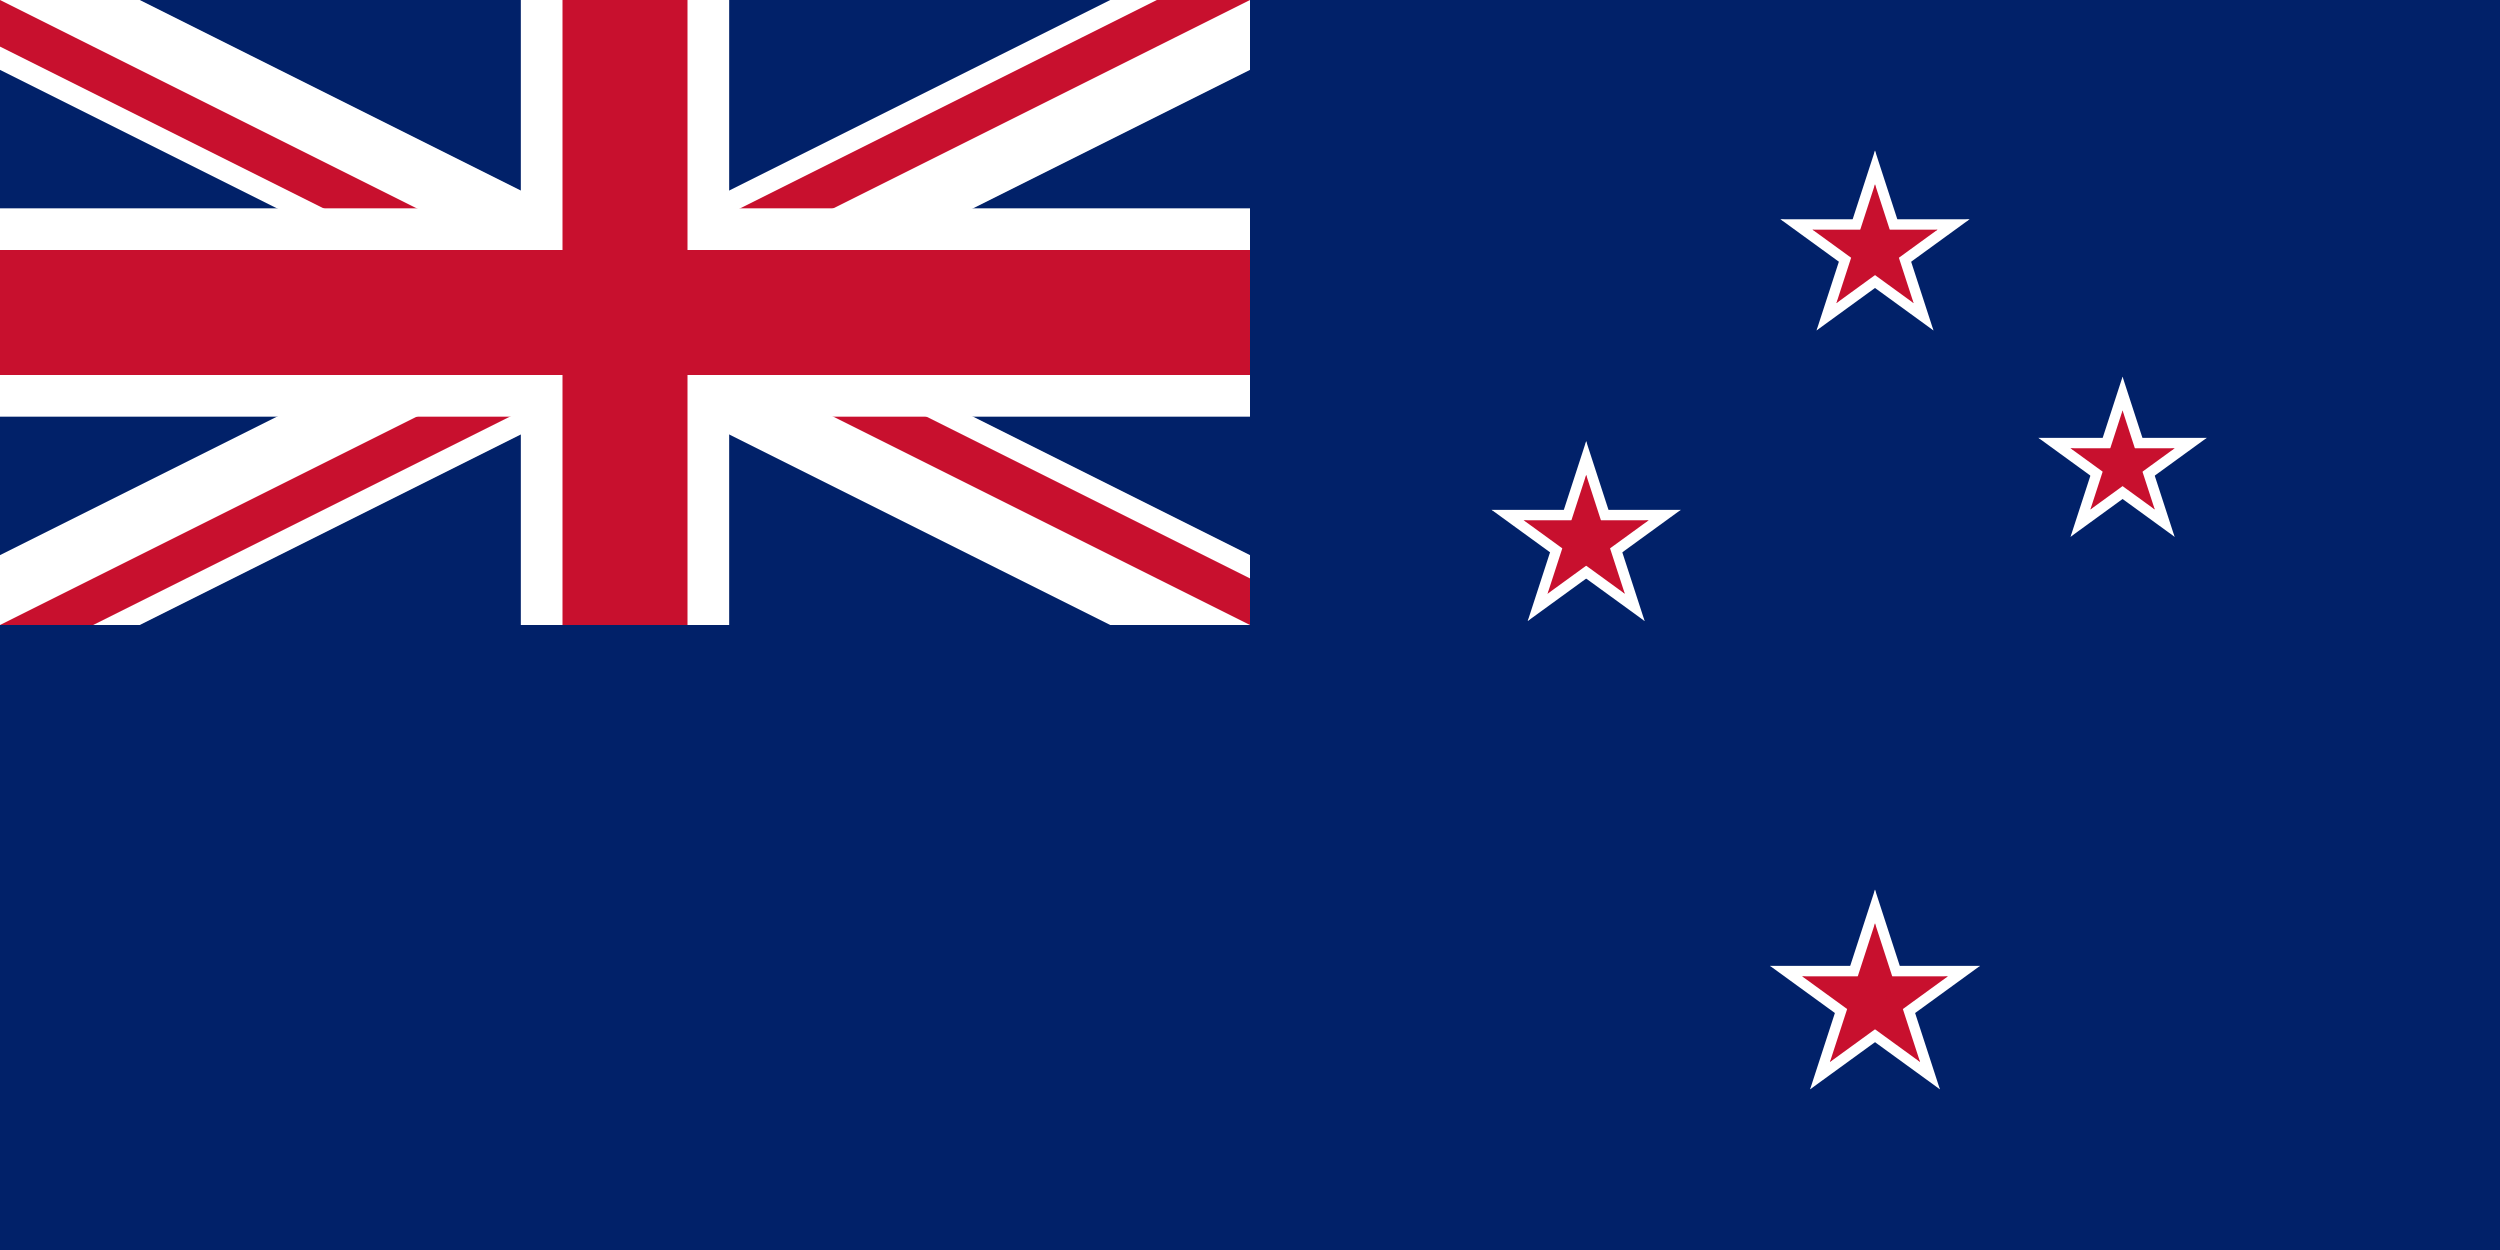
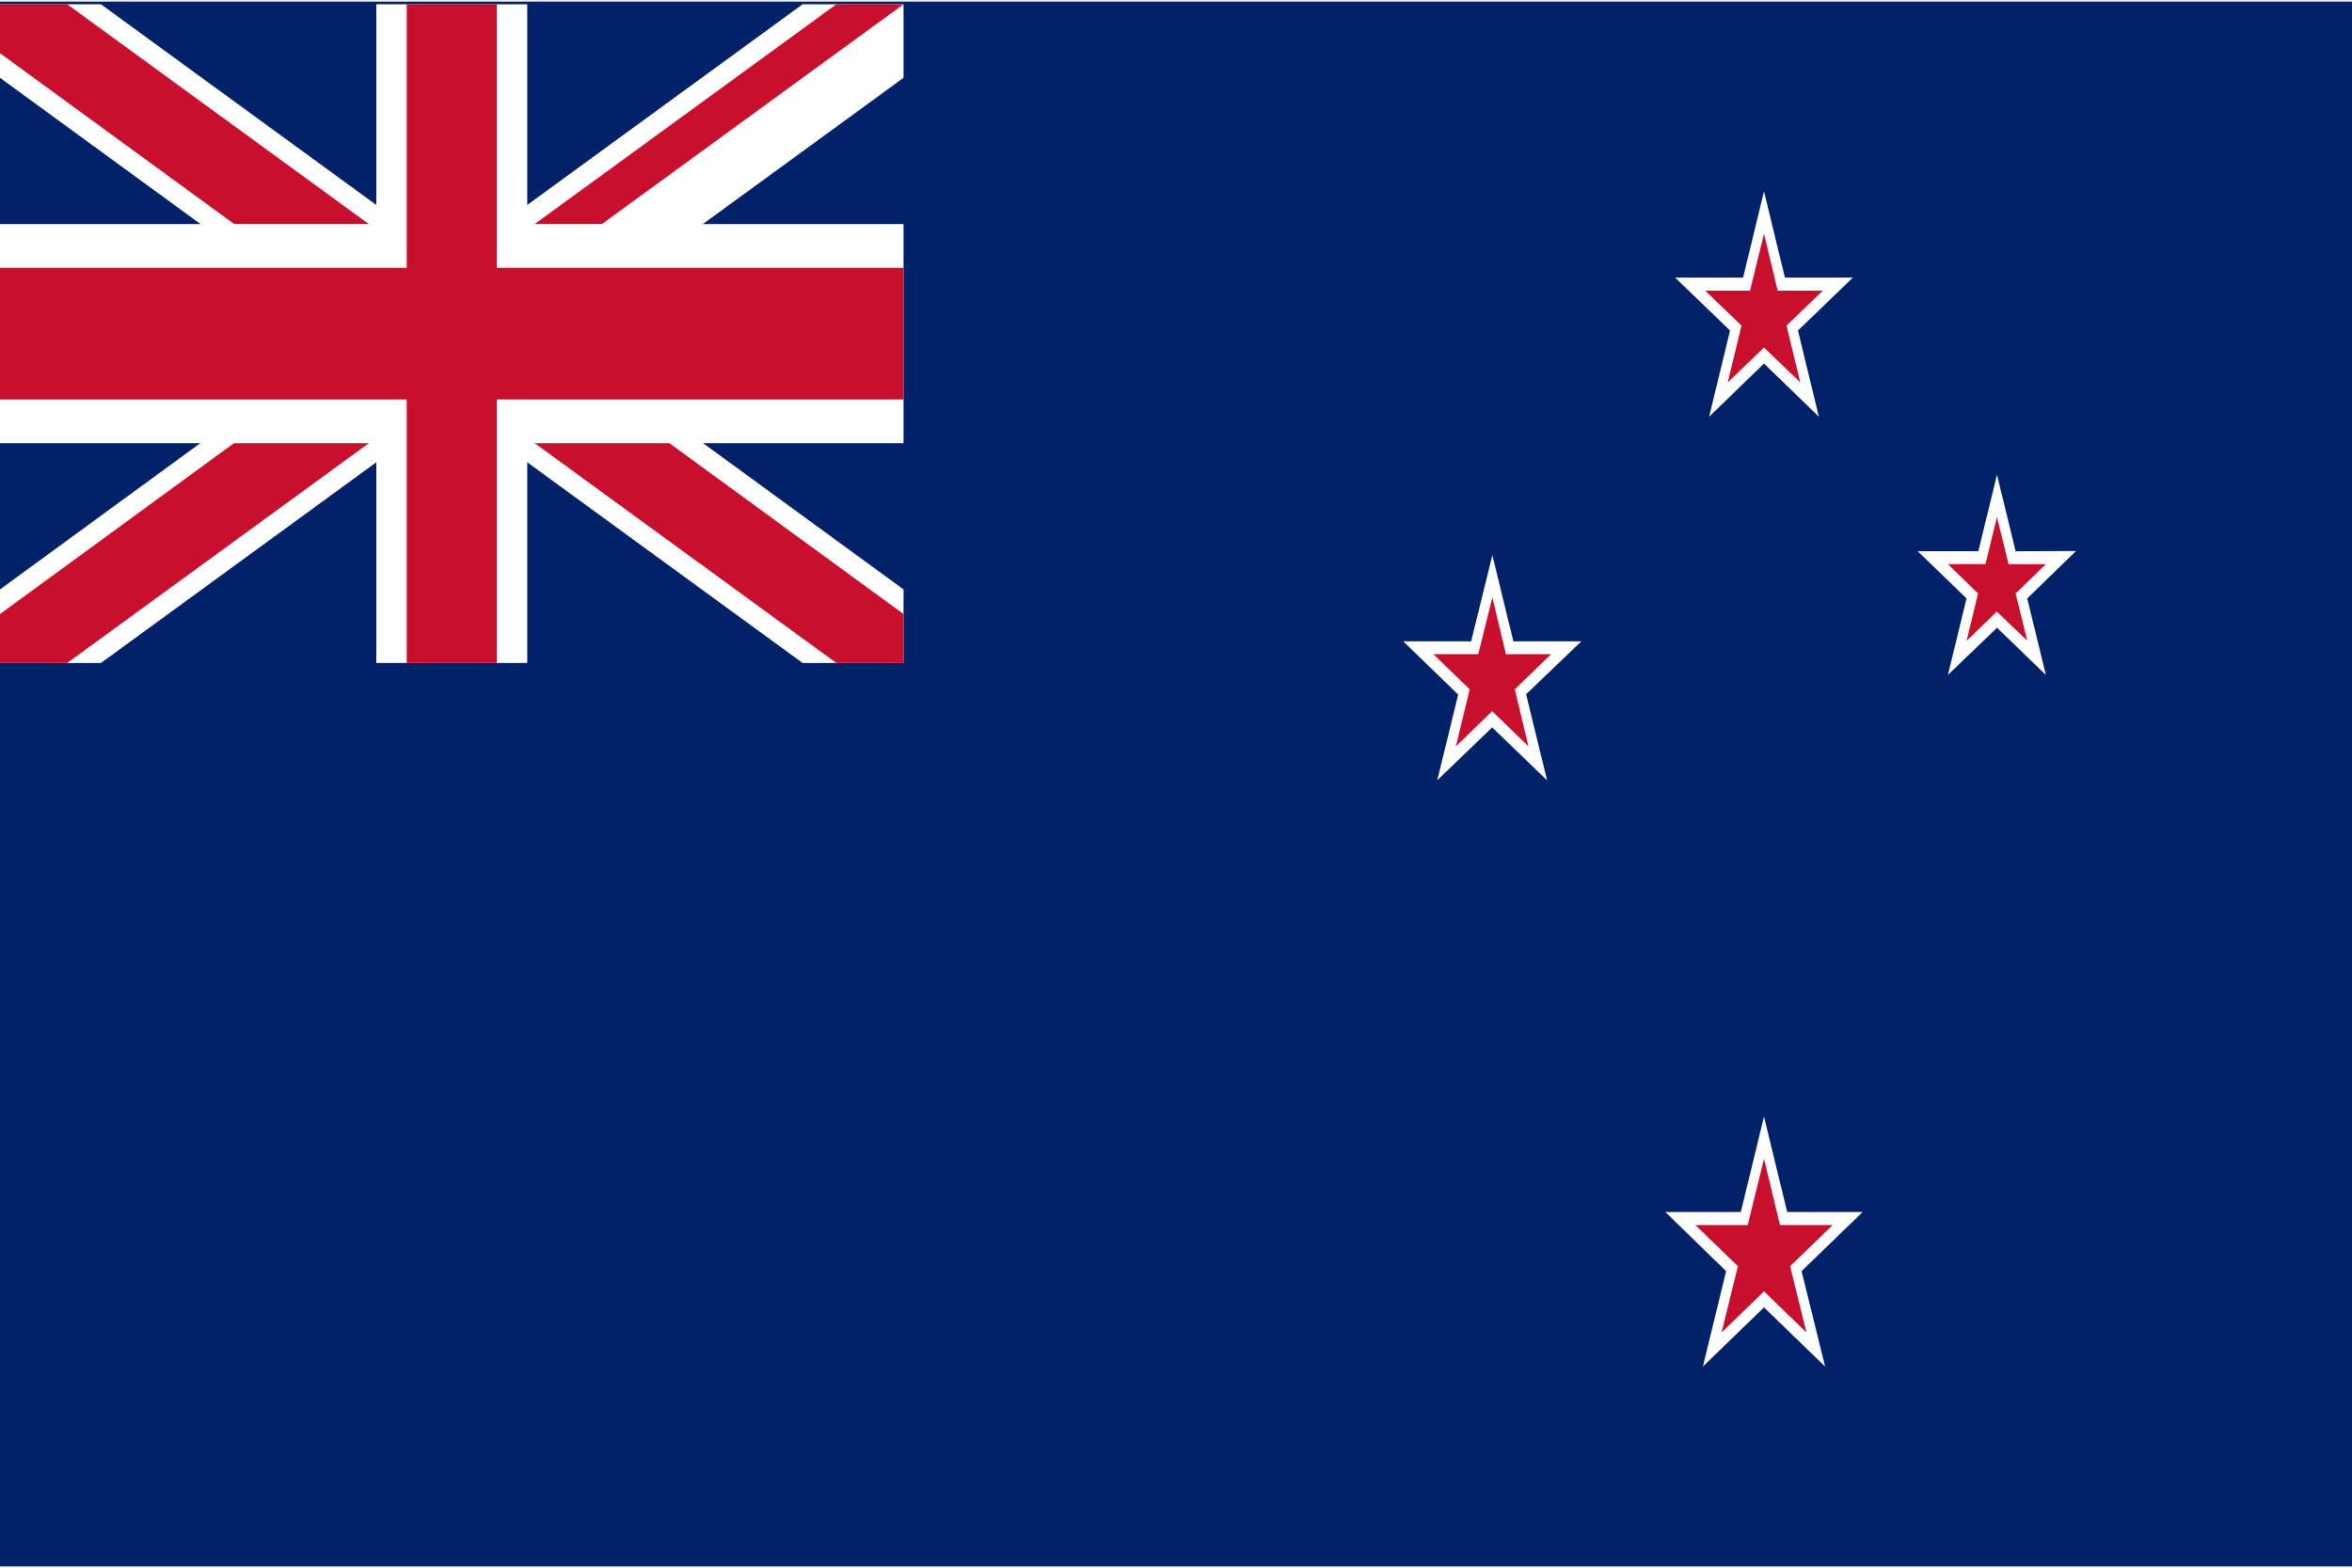
- <svg xmlns="http://www.w3.org/2000/svg" xmlns:xlink="http://www.w3.org/1999/xlink" viewBox="0 0 1200 600">
-   <defs>
-     <clipPath id="b">
-       <path d="M0 0h600v300H0z" />
-     </clipPath>
-     <clipPath id="c">
-       <path d="M0 0l300 150H0zm300 0h300L300 150zm0 150h300v150zm0 0v150H0z" />
-     </clipPath>
-     <g id="d">
-       <g id="a">
-         <path d="M0 0v.5L1 0z" transform="translate(0 -.325)" />
-         <path d="M0 0v-.5L1 0z" transform="rotate(-36 .5 -.162)" />
+ <svg xmlns="http://www.w3.org/2000/svg" xmlns:xlink="http://www.w3.org/1999/xlink" version="1.1" id="Layer_1" x="0px" y="0px" viewBox="0 0 720 480" style="enable-background:new 0 0 720 480;" xml:space="preserve">
+   <g>
+     <path style="fill:#012169;" d="M0,0.5h720v479.1H0V0.5z" />
+     <polygon style="fill:#FFFFFF;" points="567.2,85 567.2,85 546.4,85 540,58.6 540,58.6 540,58.6 533.6,85 512.8,85 512.8,85    512.8,85 529.6,101.2 523.2,127.6 523.2,127.6 523.2,127.6 540,111.3 556.8,127.6 556.8,127.6 556.8,127.6 550.4,101.2 567.2,85     " />
+     <polygon style="fill:#C8102E;" points="558,89 558,89 544.2,89 540,71.6 540,71.6 540,71.6 535.7,89 522,89 522,89 522,89    533.1,99.7 528.9,117.1 528.9,117.1 528.9,117.1 540,106.4 551.1,117.1 551.1,117.1 551.1,117.1 546.9,99.7 558,89  " />
+     <g transform="rotate(82 900 240)">
+       <polygon style="fill:#FFFFFF;" points="792.6,492 792.6,492 790.1,510.3 766.1,512.7 766.1,512.7 766.1,512.7 788.5,521.6     785.9,540 785.9,540 785.9,540 802.3,527.2 824.7,536.1 824.7,536.1 824.7,536.1 812.5,519.2 828.9,506.4 828.9,506.4     828.9,506.4 804.9,508.8 792.6,492   " />
+       <polygon style="fill:#C8102E;" points="795.3,501.7 795.3,501.7 793.7,513 778.9,514.5 778.9,514.5 778.9,514.5 792.7,520     791.1,531.4 791.1,531.4 791.1,531.4 801.3,523.5 815.2,529 815.2,529 815.2,529 807.6,518.6 817.7,510.6 817.7,510.6     817.7,510.6 802.9,512.1 795.3,501.7   " />
+     </g>
+     <g transform="rotate(82 900 240)">
+       <polygon style="fill:#FFFFFF;" points="798.9,645.8 798.9,645.8 796,666.4 769,669.1 769,669.1 769,669.1 794.2,679.2     791.3,699.8 791.3,699.8 791.3,699.8 809.8,685.4 834.9,695.4 834.9,695.4 834.9,695.4 821.2,676.5 839.6,662.1 839.6,662.1     839.6,662.1 812.6,664.8 798.9,645.8   " />
+       <polygon style="fill:#C8102E;" points="801.5,655.5 801.5,655.5 799.6,669.2 781.8,670.9 781.8,670.9 781.8,670.9 798.4,677.6     796.5,691.2 796.5,691.2 796.5,691.2 808.7,681.7 825.4,688.3 825.4,688.3 825.4,688.3 816.3,675.8 828.5,666.3 828.5,666.3     828.5,666.3 810.6,668 801.5,655.5   " />
+     </g>
+     <polygon style="fill:#FFFFFF;" points="570.2,371.1 570.2,371.1 547.1,371.1 540,341.9 540,341.9 540,341.9 532.9,371.1    509.8,371.1 509.8,371.1 509.8,371.1 528.4,389.2 521.3,418.4 521.3,418.4 521.3,418.4 540,400.3 558.7,418.4 558.7,418.4    558.7,418.4 551.5,389.2 570.2,371.1  " />
+     <polygon style="fill:#C8102E;" points="561,375.1 561,375.1 544.9,375.1 540,354.8 540,354.8 540,354.8 535,375.1 519,375.1    519,375.1 519,375.1 532,387.7 527,408 527,408 527,408 540,395.4 553,408 553,408 553,408 548,387.7 561,375.1  " />
+     <g>
+       <g>
+         <g>
+           <g>
+             <defs>
+               <rect id="SVGID_1_" x="0" y="1.3" width="276.6" height="201.7" />
+             </defs>
+             <clipPath id="SVGID_2_">
+               <use xlink:href="#SVGID_1_" style="overflow:visible;" />
+             </clipPath>
+             <g style="clip-path:url(#SVGID_2_);">
+               <path style="fill:#012169;" d="M0,1.3V203h276.6V1.3H0z" />
+               <g>
+                 <path d="M0,1.3L276.6,203 M276.6,1.3L0,203" />
+                 <polygon style="fill:#FFFFFF;" points="270.4,221 138.3,124.7 6.2,221 -6.2,185 107.3,102.1 -6.2,19.3 6.2,-16.7 138.3,79.6          270.4,-16.7 282.8,19.3 169.2,102.1 282.8,185        " />
+               </g>
+               <g>
+                 <g>
+                   <g>
+                     <defs>
+                       <polygon id="SVGID_3_" points="138.3,102.1 276.6,102.1 276.6,203 138.3,203 0,203 0,102.1 0,1.3 138.3,1.3 276.6,1.3                       " />
+                     </defs>
+                     <clipPath id="SVGID_4_">
+                       <use xlink:href="#SVGID_3_" style="overflow:visible;" />
+                     </clipPath>
+                     <g style="clip-path:url(#SVGID_4_);">
+                       <path d="M0,1.3L276.6,203 M276.6,1.3L0,203" />
+                       <polygon style="fill:#C8102E;" points="272.5,215 138.3,117.2 4.1,215 -4.1,191 117.6,102.1 -4.1,13.3 4.1,-10.7             138.3,87.1 272.5,-10.7 280.7,13.3 158.9,102.1 280.7,191           " />
+                     </g>
+                   </g>
+                 </g>
+               </g>
+               <g>
+                 <path d="M138.3,1.3V203 M0,102.1h276.6" />
+                 <polygon style="fill:#FFFFFF;" points="161.4,203 115.2,203 115.2,135.7 0,135.7 0,68.6 115.2,68.6 115.2,1.3 161.4,1.3          161.4,68.6 276.6,68.6 276.6,135.7 161.4,135.7        " />
+               </g>
+               <g>
+                 <path d="M138.3,1.3V203 M0,102.1h276.6" />
+                 <polygon style="fill:#C8102E;" points="152.1,203 124.5,203 124.5,122.3 0,122.3 0,82 124.5,82 124.5,1.3 152.1,1.3          152.1,82 276.6,82 276.6,122.3 152.1,122.3        " />
+               </g>
+             </g>
+           </g>
+         </g>
      </g>
-       <use xlink:href="#a" transform="scale(-1 1)" />
-       <use xlink:href="#a" transform="rotate(72 0 0)" />
-       <use xlink:href="#a" transform="rotate(-72 0 0)" />
-       <use xlink:href="#a" transform="scale(-1 1) rotate(72)" />
    </g>
-   </defs>
-   <path fill="#012169" d="M0 0h1200v600H0z" />
-   <path stroke="#FFF" d="M0 0l600 300M0 300L600 0" stroke-width="60" clip-path="url(#b)" />
-   <path stroke="#C8102E" d="M0 0l600 300M0 300L600 0" stroke-width="40" clip-path="url(#c)" />
-   <path stroke="#FFF" d="M300 0v300M0 150h600" stroke-width="100" clip-path="url(#b)" />
-   <path stroke="#C8102E" d="M300 0v300M0 150h600" stroke-width="60" clip-path="url(#b)" />
-   <use xlink:href="#d" fill="#FFF" transform="matrix(45.4 0 0 45.4 900 120)" />
-   <use xlink:href="#d" fill="#C8102E" transform="matrix(30 0 0 30 900 120)" />
-   <g transform="rotate(82 900 240)">
-     <use xlink:href="#d" fill="#FFF" transform="rotate(-82 519.022 -457.666) scale(40.4)" />
-     <use xlink:href="#d" fill="#C8102E" transform="rotate(-82 519.022 -457.666) scale(25)" />
  </g>
-   <g transform="rotate(82 900 240)">
-     <use xlink:href="#d" fill="#FFF" transform="rotate(-82 668.57 -327.666) scale(45.4)" />
-     <use xlink:href="#d" fill="#C8102E" transform="rotate(-82 668.57 -327.666) scale(30)" />
-   </g>
-   <use xlink:href="#d" fill="#FFF" transform="matrix(50.4 0 0 50.4 900 480)" />
-   <use xlink:href="#d" fill="#C8102E" transform="matrix(35 0 0 35 900 480)" />
</svg>
